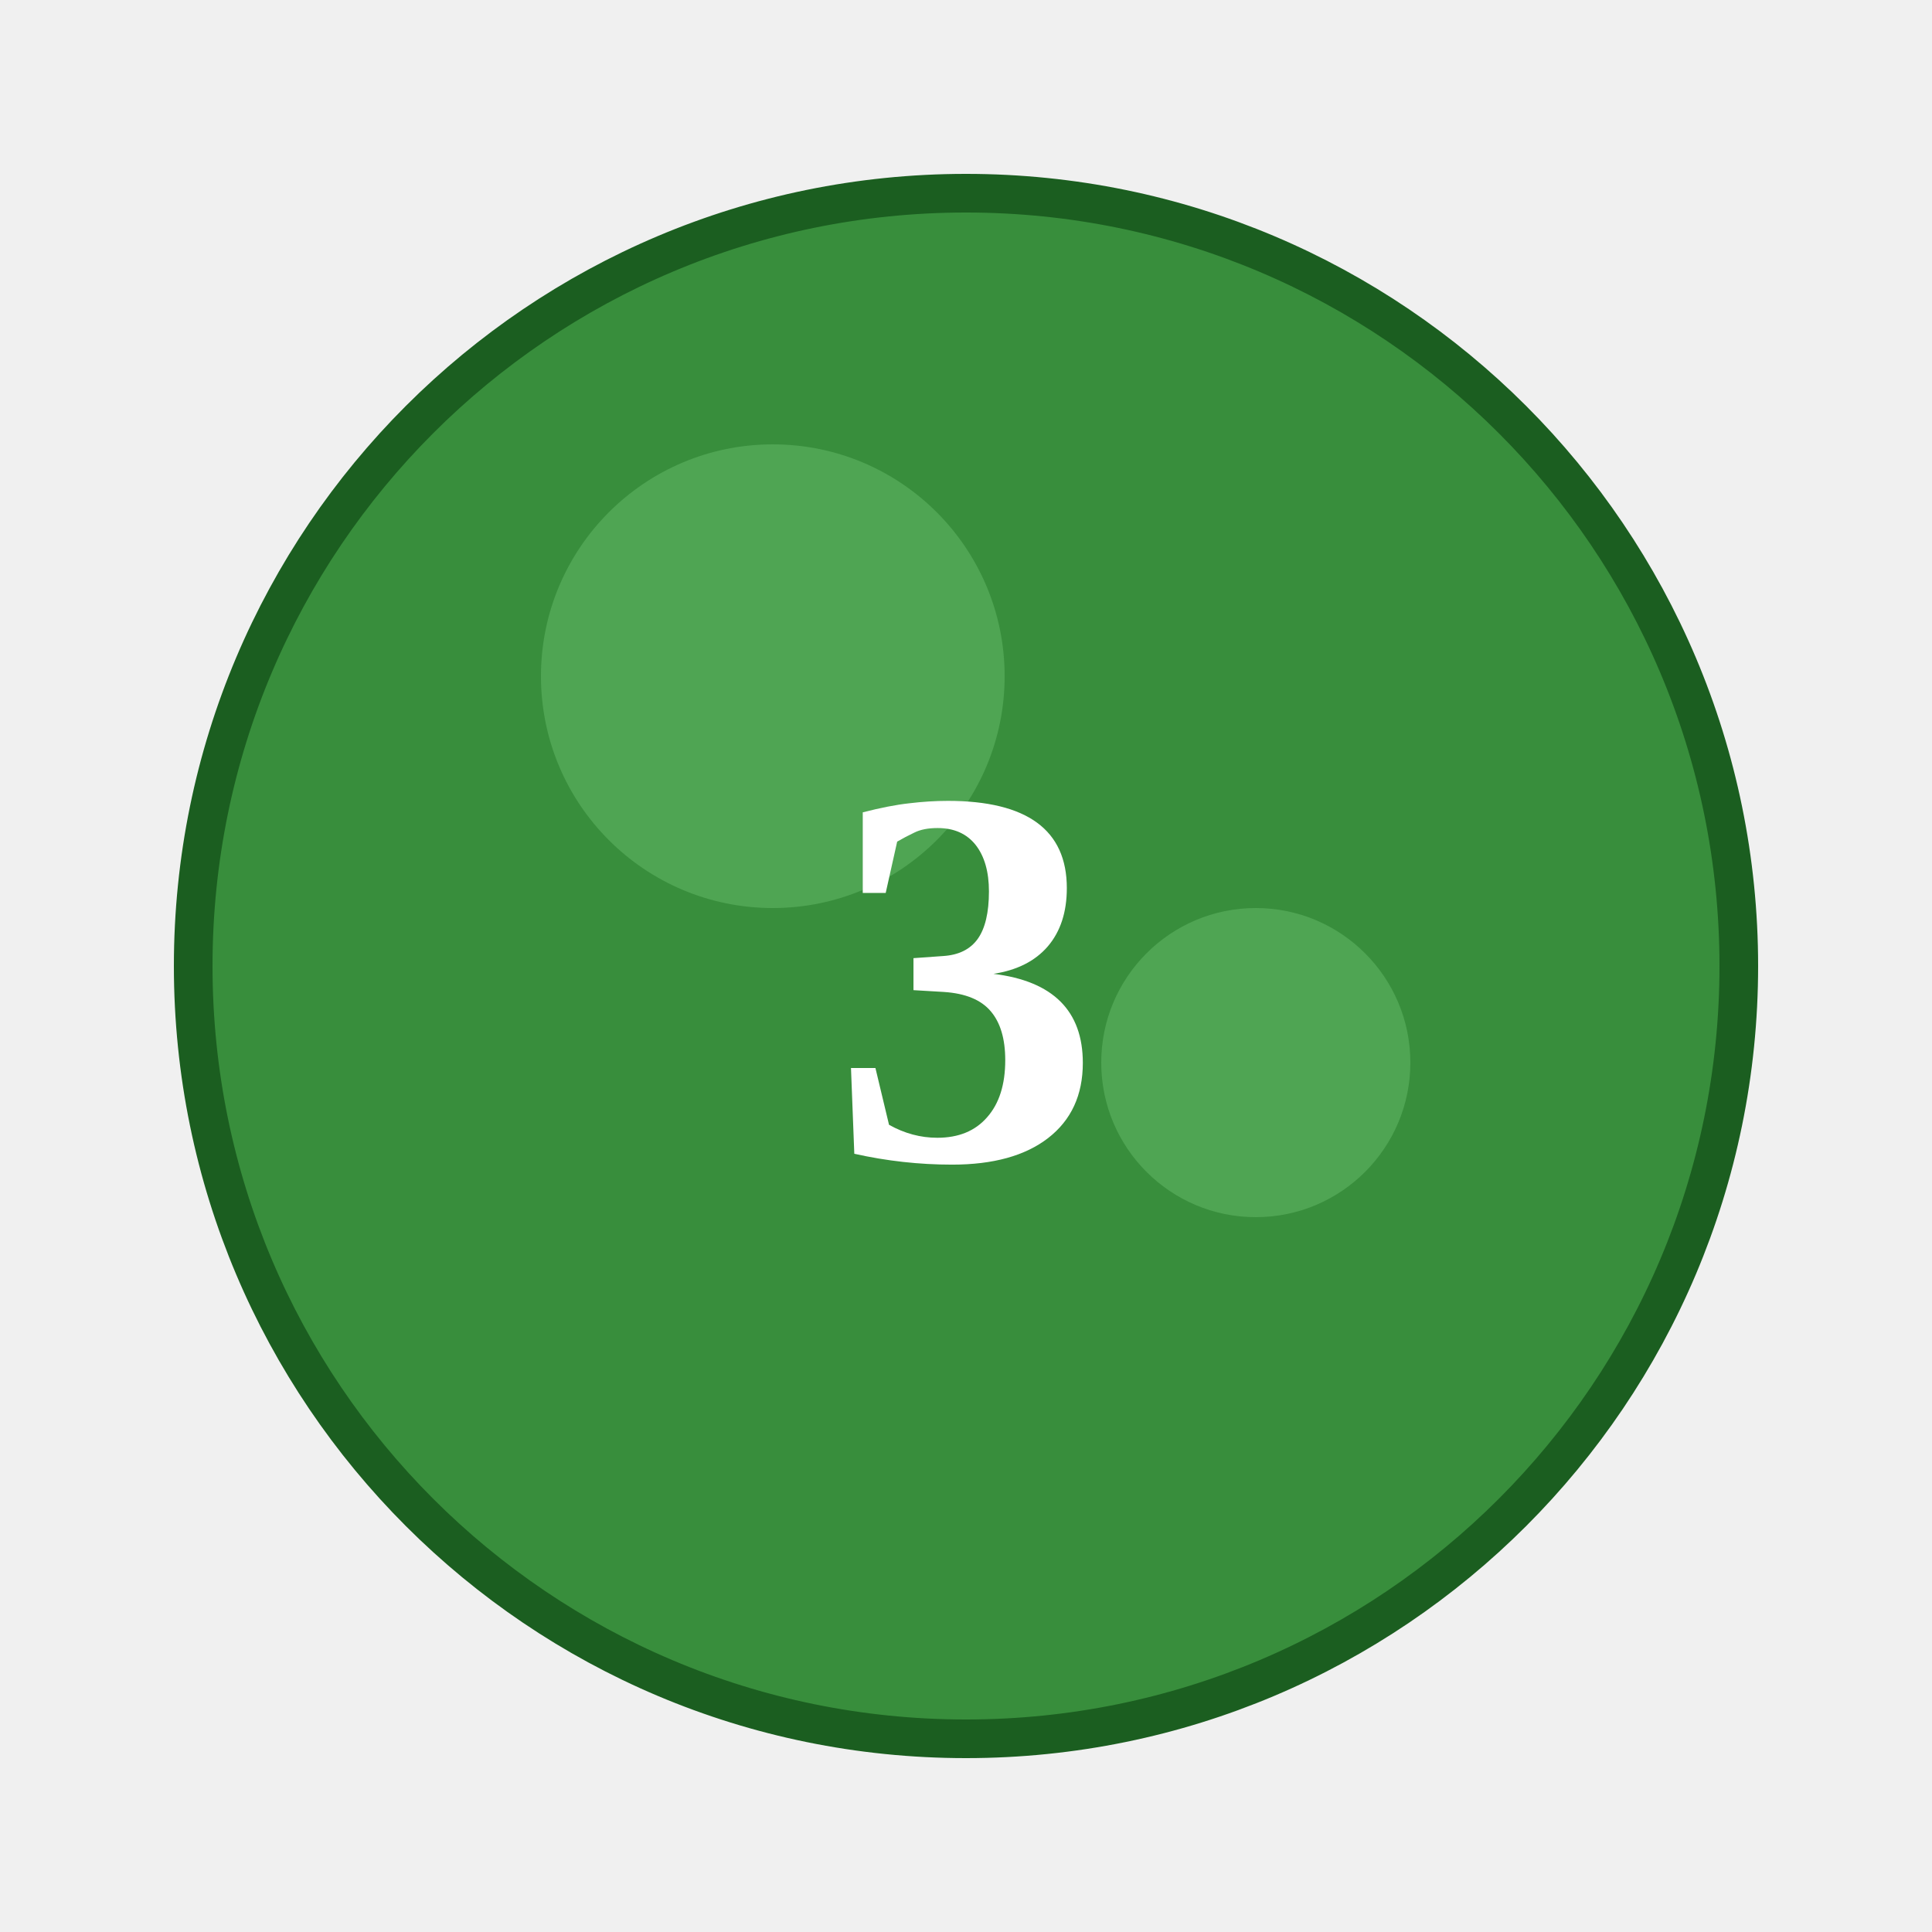
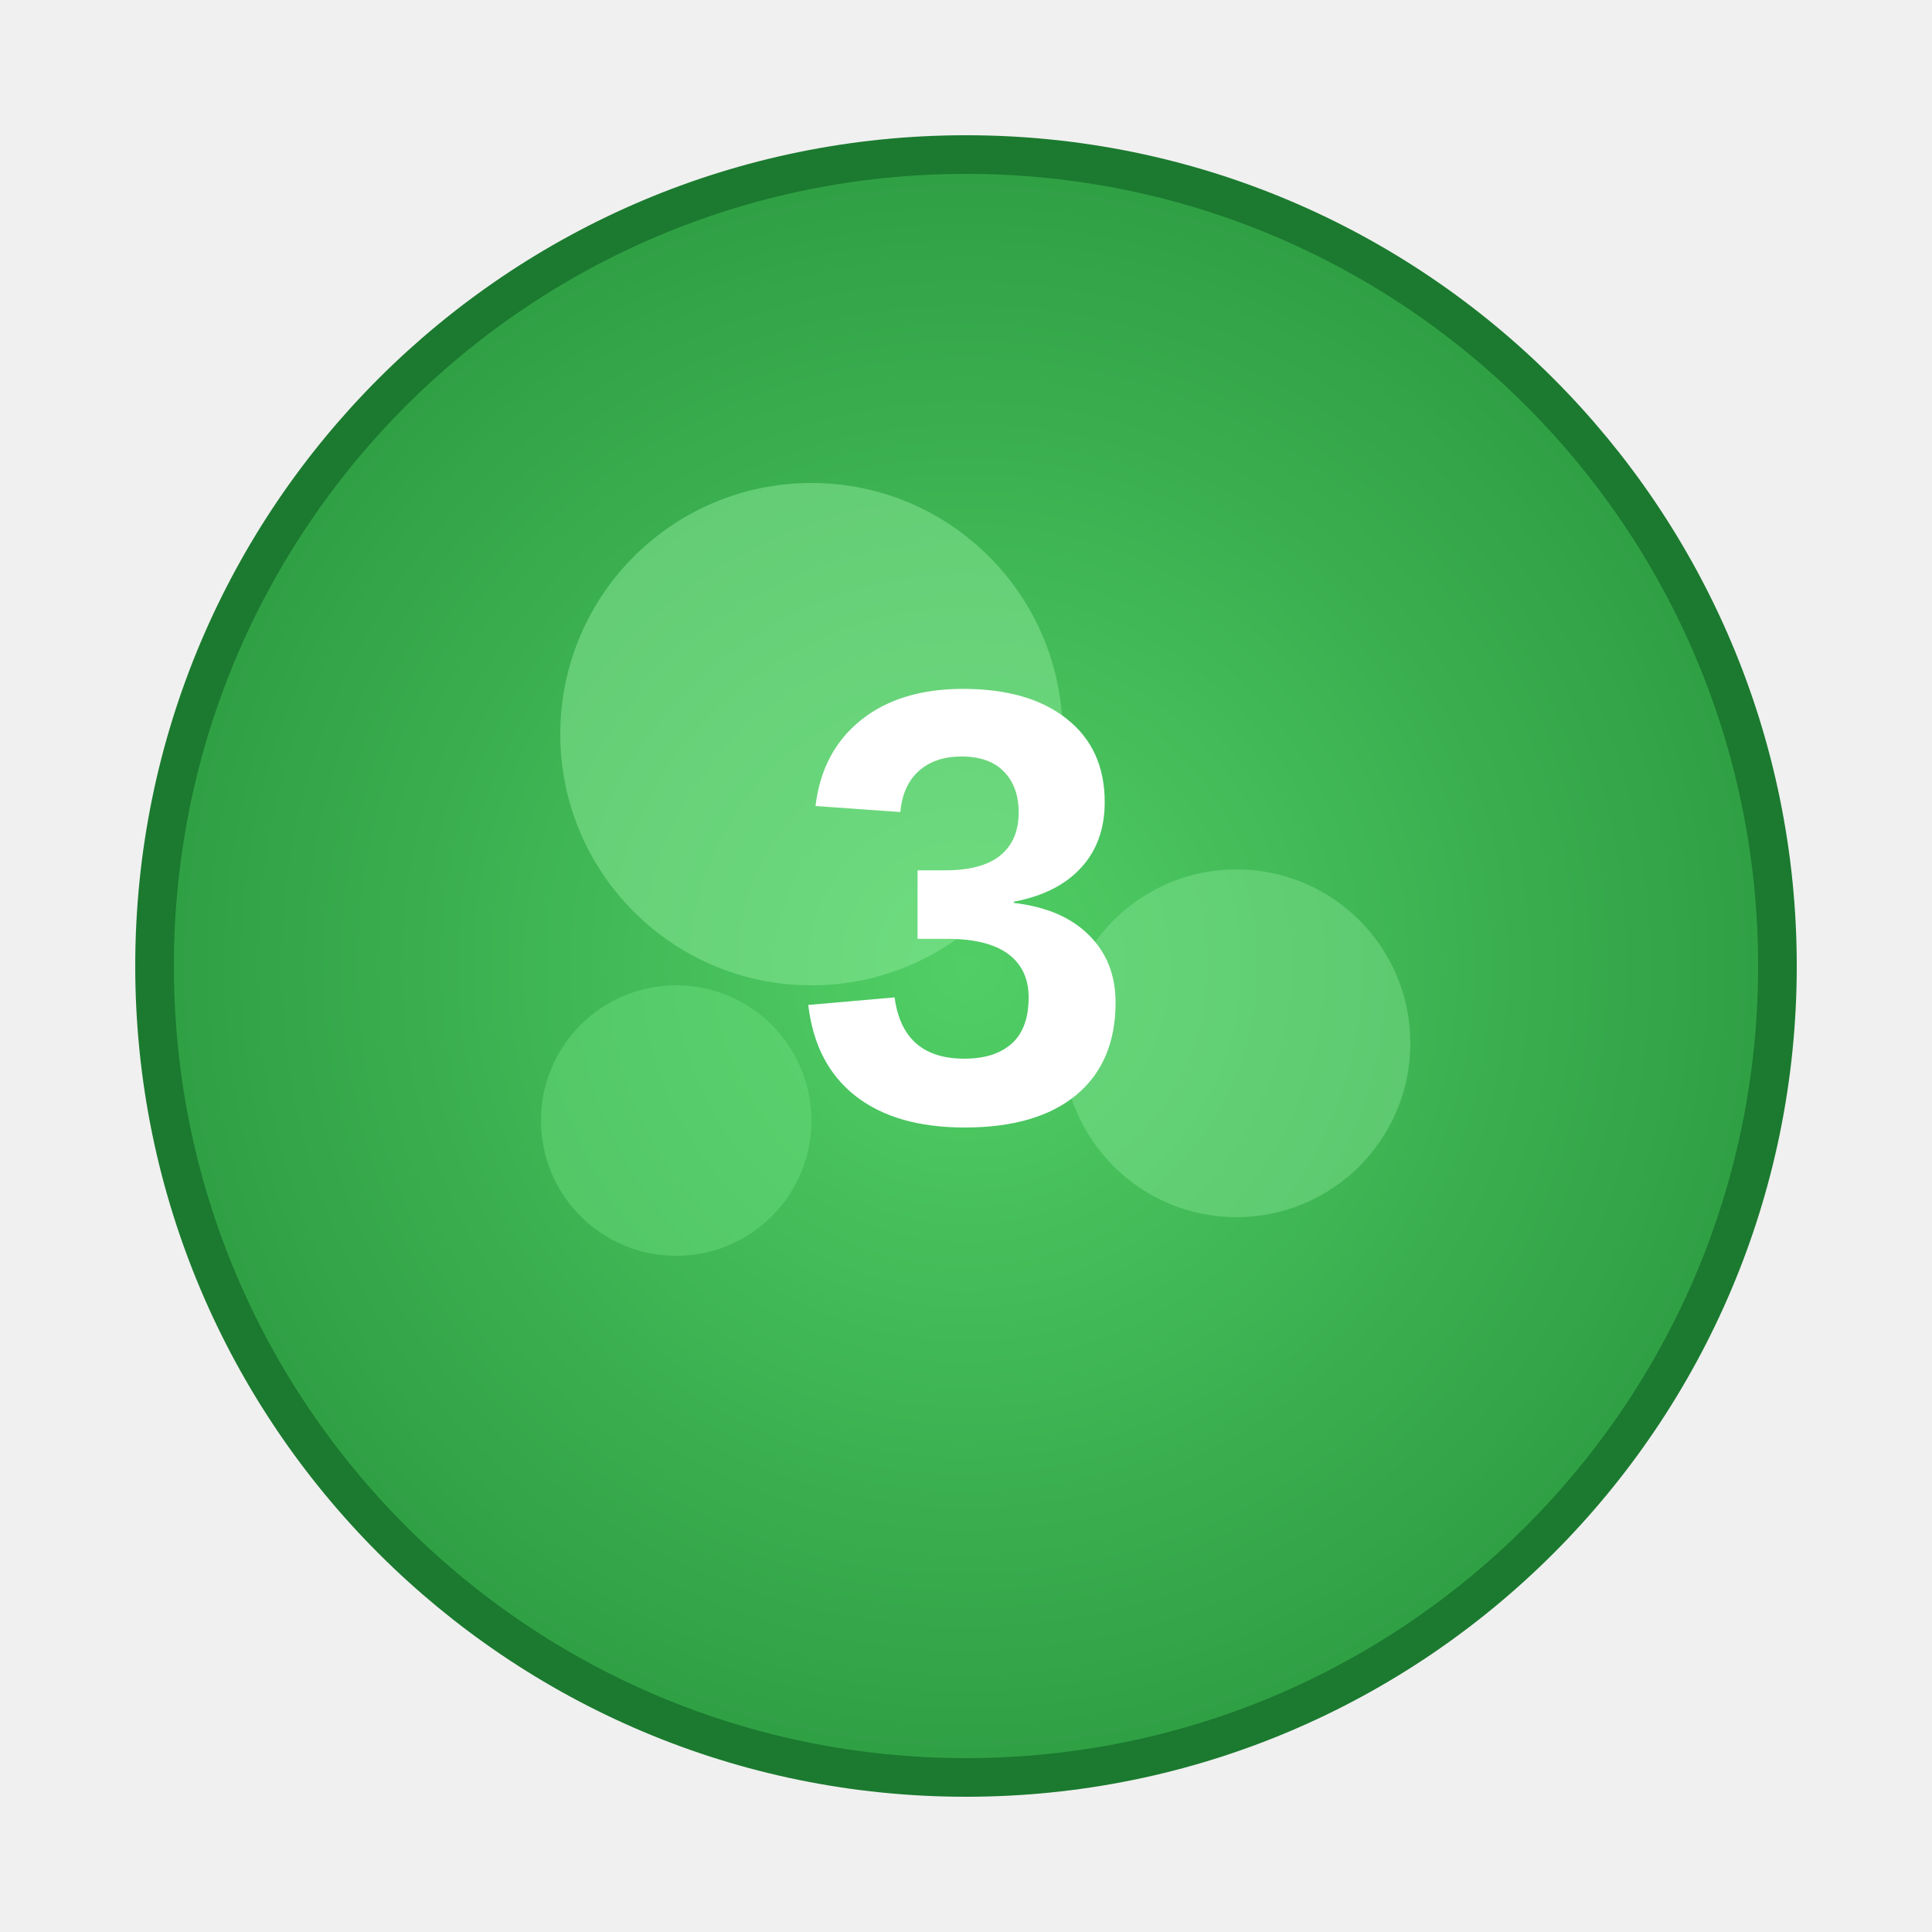
<svg xmlns="http://www.w3.org/2000/svg" viewBox="0 0 100 100">
-   <circle cx="50" cy="50" r="40" fill="#388e3c" stroke="#1b5e20" stroke-width="2" />
-   <circle cx="40" cy="35" r="12" fill="#66bb6a" opacity="0.5" />
-   <circle cx="65" cy="55" r="8" fill="#66bb6a" opacity="0.5" />
-   <text x="50" y="60" font-size="28" font-weight="bold" fill="#fff" text-anchor="middle">3</text>
+   <defs>
+     <radialGradient id="planet3Grad">
+       <stop offset="0%" style="stop-color:#51cf66;stop-opacity:1" />
+       <stop offset="100%" style="stop-color:#2f9e44;stop-opacity:1" />
+     </radialGradient>
+   </defs>
+   <circle cx="50" cy="50" r="42" fill="url(#planet3Grad)" stroke="#1b7a2f" stroke-width="2" />
+   <circle cx="42" cy="38" r="13" fill="#8ce99a" opacity="0.5" />
+   <circle cx="64" cy="54" r="9" fill="#8ce99a" opacity="0.4" />
+   <circle cx="35" cy="58" r="7" fill="#69db7c" opacity="0.5" />
+   <text x="50" y="58" font-size="32" font-weight="bold" fill="#ffffff" text-anchor="middle" font-family="Arial, sans-serif">3</text>
</svg>
